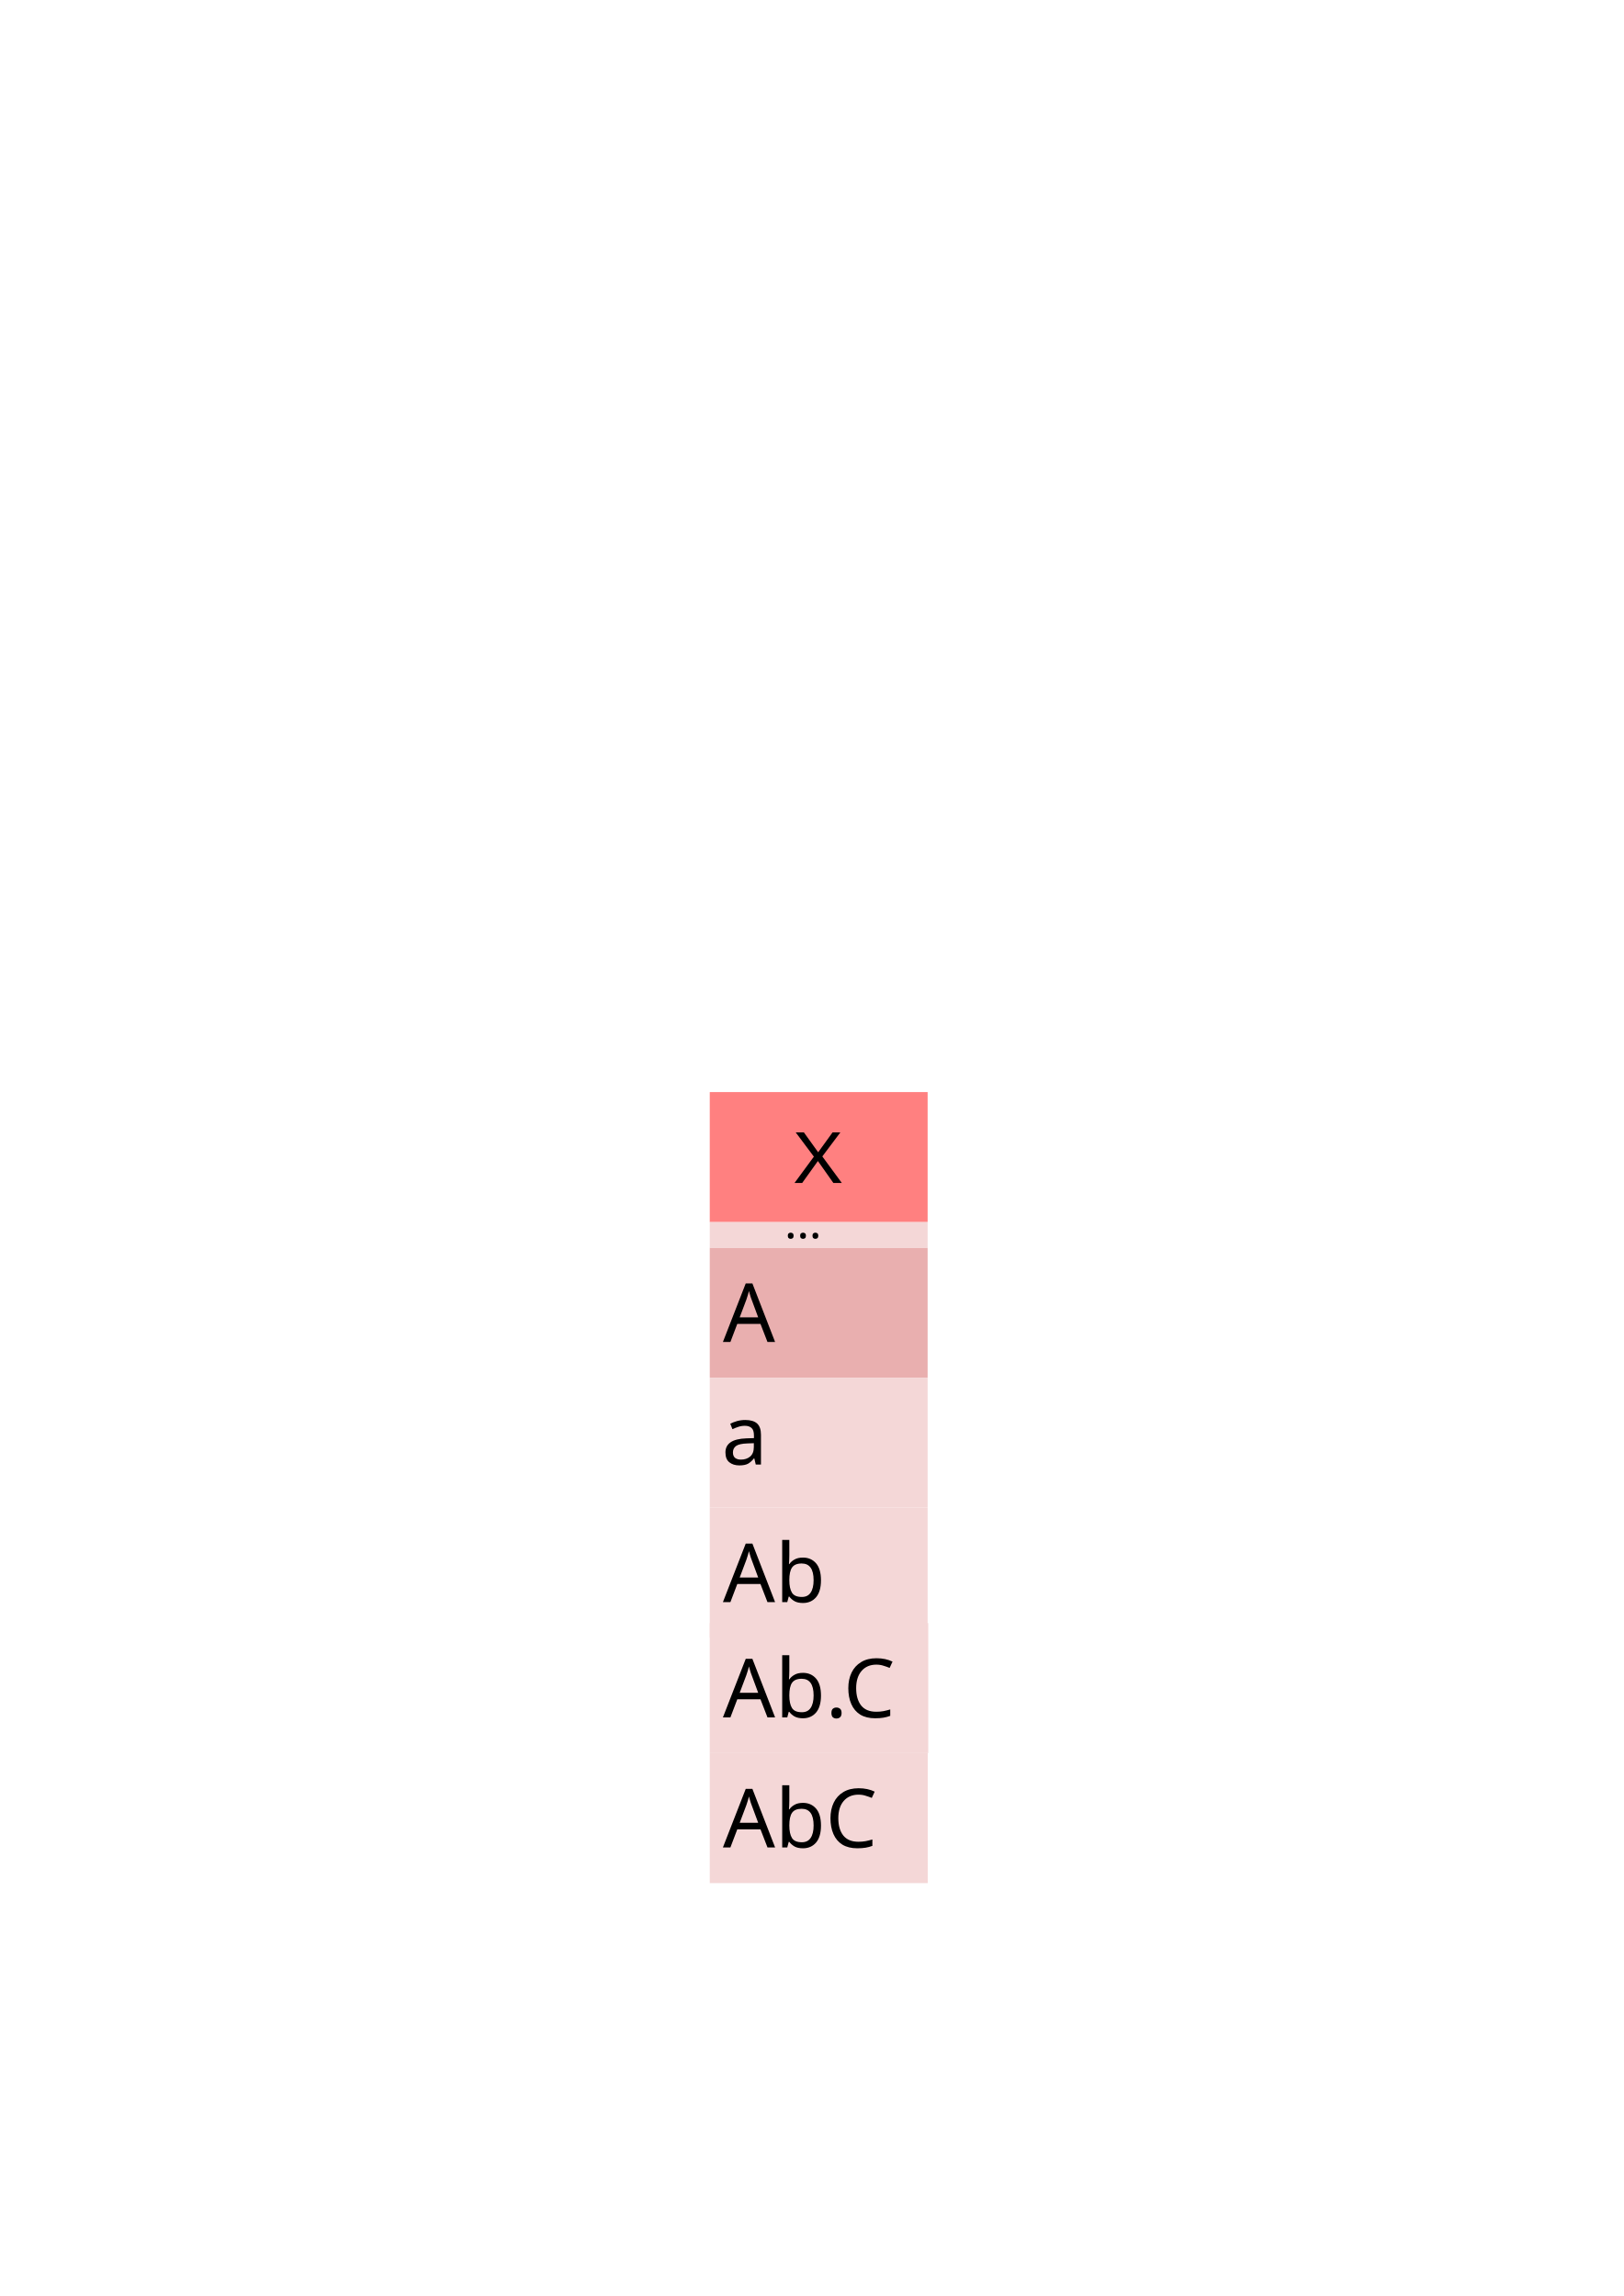
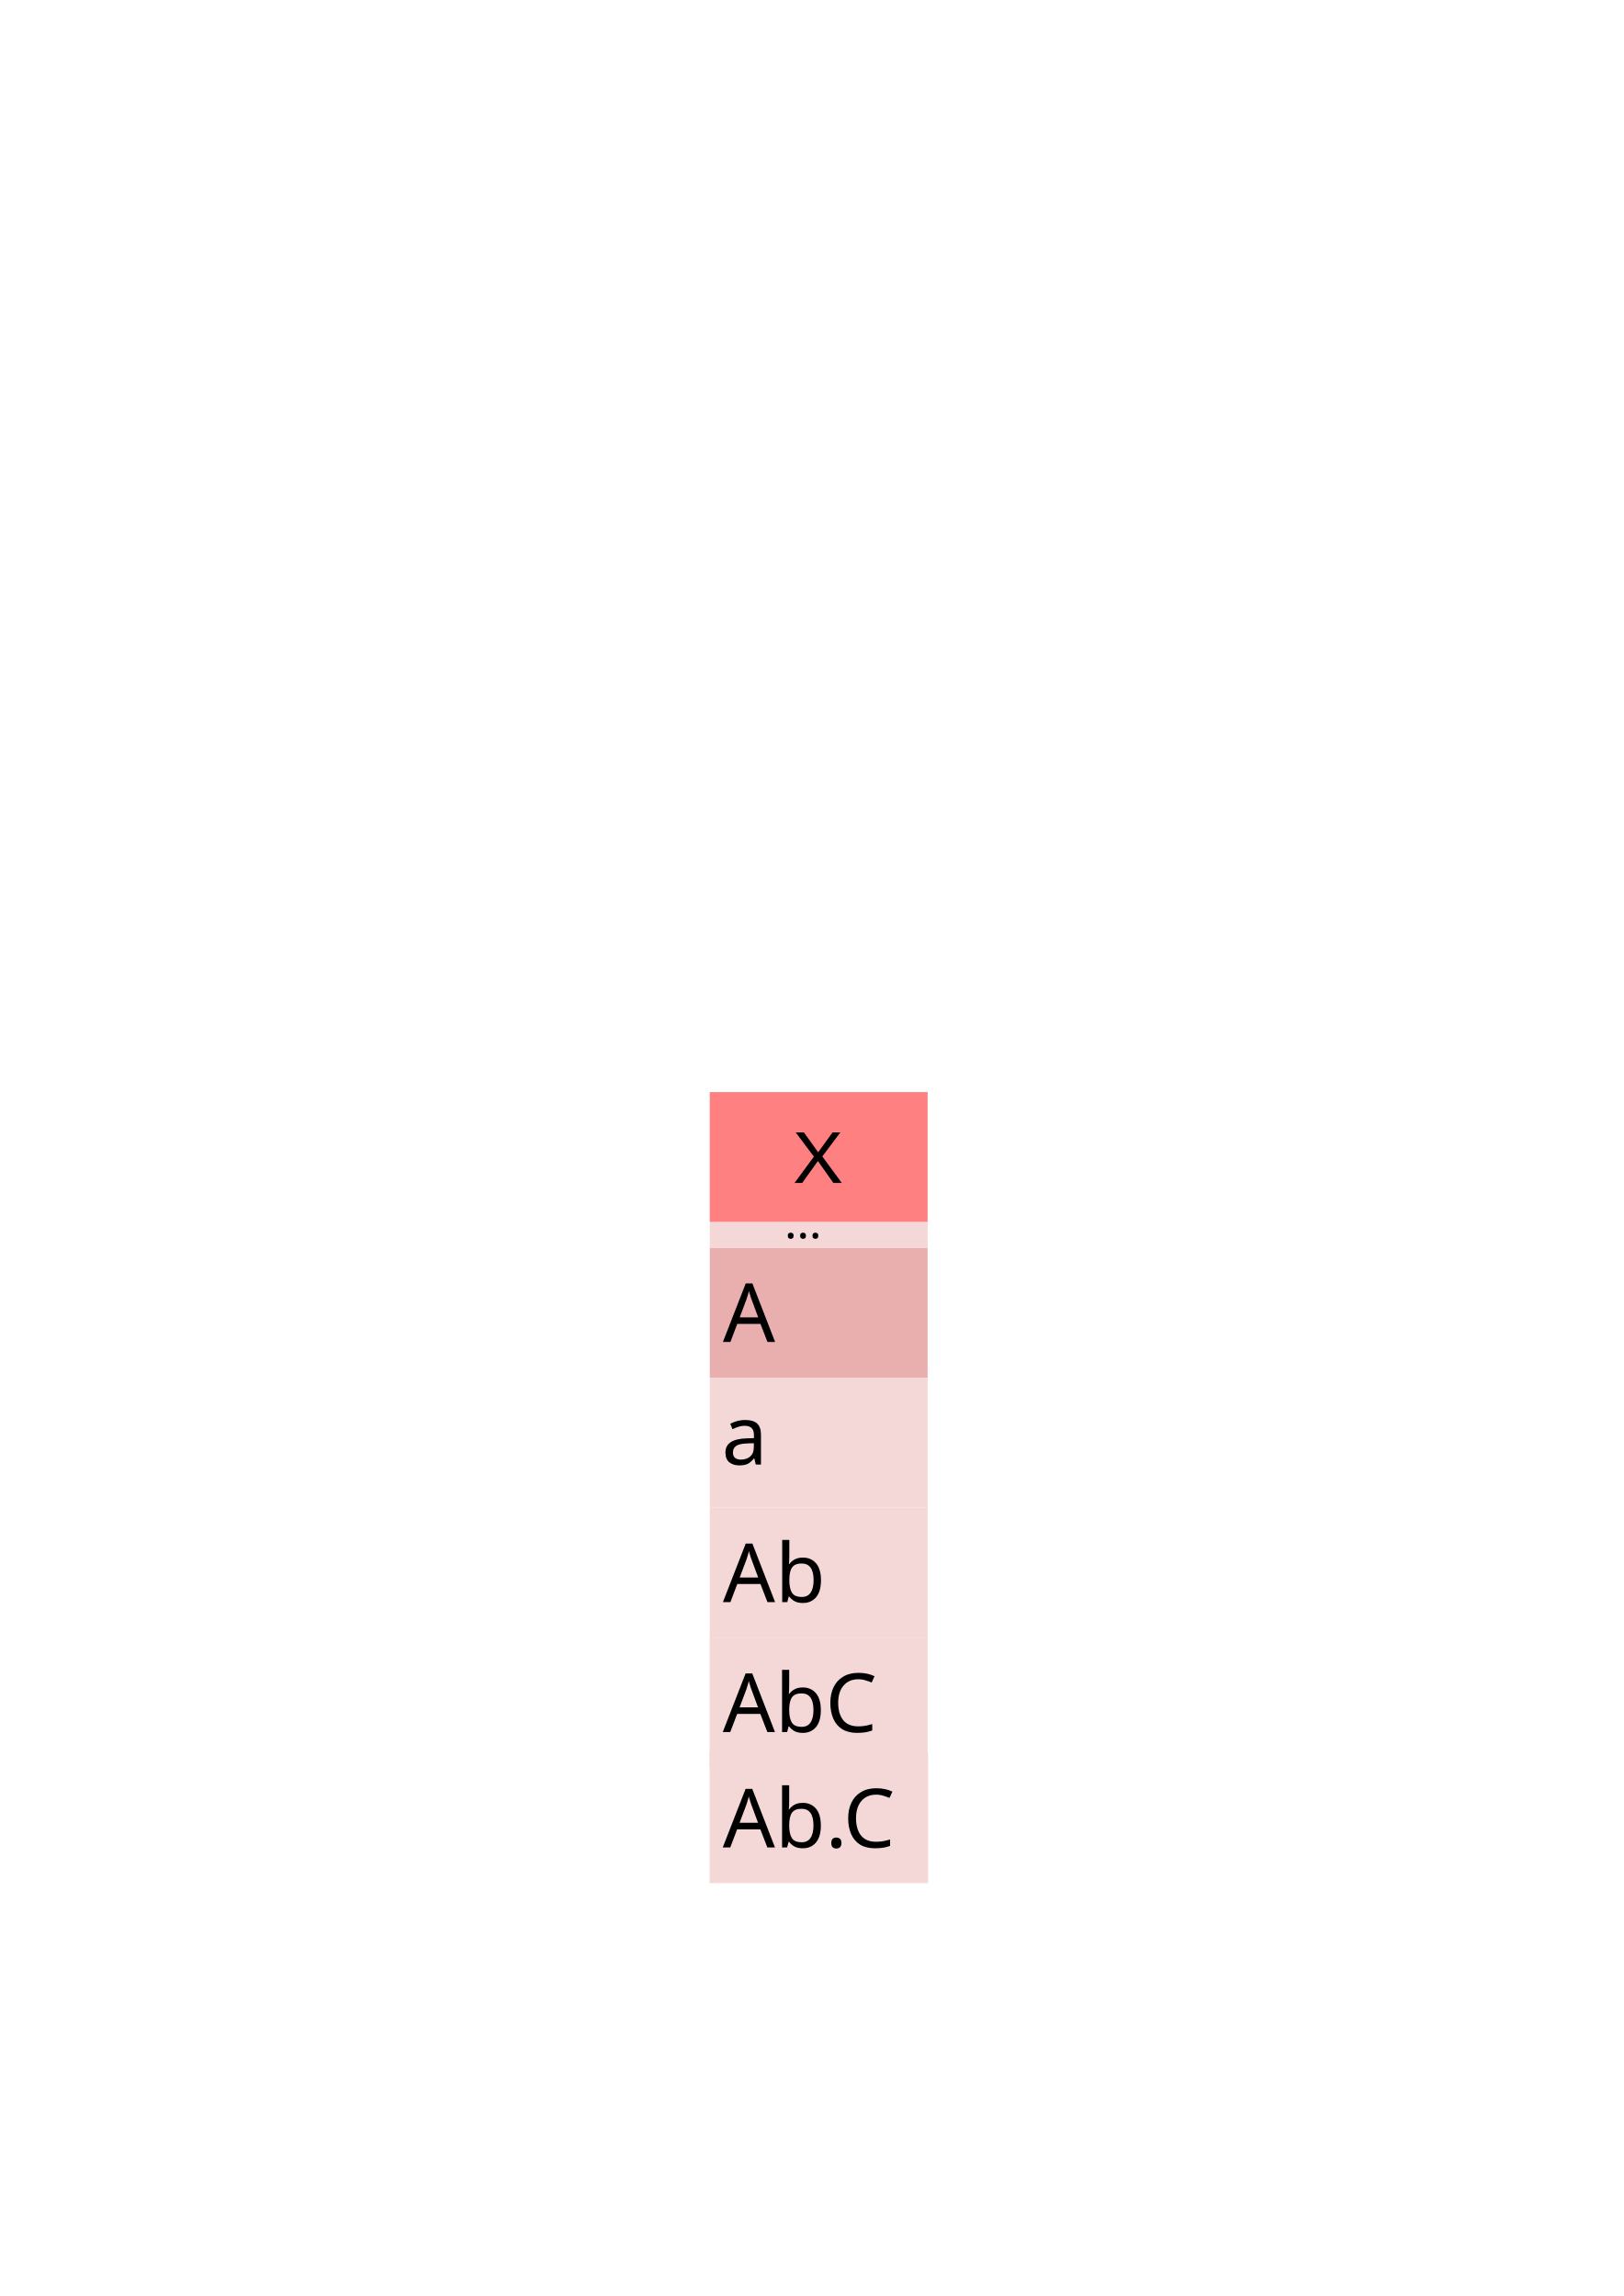
<svg xmlns="http://www.w3.org/2000/svg" width="210mm" height="297mm" viewBox="0 0 210 297" version="1.1" id="svg8">
  <defs id="defs2" />
  <g id="layer1">
    <g id="g862">
      <rect y="161.39" x="91.796" height="16.818" width="28.177" id="rect76" style="fill:#e9afaf;stroke-width:0.517" />
      <rect y="162.335" x="94.026" height="14.928" width="10.021" id="rect76-9-2-5" style="fill:#e9afaf;stroke-width:0.29" />
      <text id="text12" y="173.594" x="93.497" style="font-style:normal;font-weight:normal;font-size:10.583px;line-height:1.25;font-family:sans-serif;letter-spacing:0px;word-spacing:0px;fill:#000000;fill-opacity:1;stroke:none;stroke-width:0.265" xml:space="preserve">
        <tspan style="font-style:normal;font-variant:normal;font-weight:normal;font-stretch:normal;font-family:'JetBrains Mono';-inkscape-font-specification:'JetBrains Mono';stroke-width:0.265" y="173.594" x="93.497" id="tspan10">A</tspan>
      </text>
    </g>
    <rect style="fill:#f4d7d7;stroke-width:0.517" id="rect76-9" width="28.177" height="16.818" x="91.796" y="178.209" />
    <rect style="fill:#f4d7d7;stroke-width:0.29" id="rect76-9-2" width="10.021" height="14.928" x="94.026" y="179.154" />
    <text xml:space="preserve" style="font-style:normal;font-weight:normal;font-size:10.583px;line-height:1.25;font-family:sans-serif;letter-spacing:0px;word-spacing:0px;fill:#000000;fill-opacity:1;stroke:none;stroke-width:0.265" x="93.338" y="189.449" id="text12-3">
      <tspan id="tspan10-6" x="93.338" y="189.449" style="font-style:normal;font-variant:normal;font-weight:normal;font-stretch:normal;font-family:'JetBrains Mono';-inkscape-font-specification:'JetBrains Mono';stroke-width:0.265">a</tspan>
    </text>
    <rect style="fill:#f4d7d7;stroke-width:0.517" id="rect76-9-1" width="28.177" height="16.818" x="91.796" y="195.027" />
    <rect style="fill:#f4d7d7;stroke-width:0.29" id="rect76-9-2-0" width="10.021" height="14.928" x="94.026" y="195.972" />
    <rect style="fill:#ff8080;stroke-width:0.517" id="rect76-9-1-2-3-5" width="28.177" height="16.818" x="91.796" y="141.266" />
    <text xml:space="preserve" style="font-style:normal;font-weight:normal;font-size:9.846px;line-height:1.25;font-family:sans-serif;letter-spacing:0px;word-spacing:0px;fill:#000000;fill-opacity:1;stroke:none;stroke-width:0.246" x="95.55" y="164.483" id="text12-6" transform="scale(1.074921,0.9303009)">
      <tspan id="tspan10-9" x="95.55" y="164.483" style="font-style:normal;font-variant:normal;font-weight:normal;font-stretch:normal;font-family:'JetBrains Mono';-inkscape-font-specification:'JetBrains Mono';stroke-width:0.246">X</tspan>
    </text>
    <text xml:space="preserve" style="font-style:normal;font-weight:normal;font-size:10.583px;line-height:1.25;font-family:sans-serif;letter-spacing:0px;word-spacing:0px;fill:#000000;fill-opacity:1;stroke:none;stroke-width:0.265" x="93.497" y="207.246" id="text12-2">
      <tspan id="tspan10-2" x="93.497" y="207.246" style="font-style:normal;font-variant:normal;font-weight:normal;font-stretch:normal;font-family:'JetBrains Mono';-inkscape-font-specification:'JetBrains Mono';stroke-width:0.265">Ab</tspan>
    </text>
    <rect style="fill:#f4d7d7;stroke-width:0.229" id="rect76-9-1-2-4" width="28.177" height="3.306" x="91.796" y="158.085" />
    <text xml:space="preserve" style="font-style:normal;font-weight:normal;font-size:5.954px;line-height:1.25;font-family:sans-serif;letter-spacing:0px;word-spacing:0px;fill:#000000;fill-opacity:1;stroke:none;stroke-width:0.149" x="101.469" y="160.172" id="text12-3-7">
      <tspan id="tspan10-6-7" x="101.469" y="160.172" style="font-style:normal;font-variant:normal;font-weight:normal;font-stretch:normal;font-family:'JetBrains Mono';-inkscape-font-specification:'JetBrains Mono';stroke-width:0.149">...</tspan>
    </text>
-     <g id="g856" transform="translate(51.5087,85.50735)">
+     <g id="g856" transform="translate(51.49086,70.57892)">
      <rect y="141.266" x="40.287" height="16.818" width="28.195" id="rect76-5" style="fill:#f4d7d7;stroke-width:0.517" />
      <rect y="142.211" x="42.517" height="14.928" width="10.021" id="rect76-9-2-5-4" style="fill:#f4d7d7;stroke-width:0.29" />
      <text id="text12-8" y="153.47" x="41.988" style="font-style:normal;font-weight:normal;font-size:10.583px;line-height:1.25;font-family:sans-serif;letter-spacing:0px;word-spacing:0px;fill:#000000;fill-opacity:1;stroke:none;stroke-width:0.265" xml:space="preserve">
        <tspan style="font-style:normal;font-variant:normal;font-weight:normal;font-stretch:normal;font-family:'JetBrains Mono';-inkscape-font-specification:'JetBrains Mono';stroke-width:0.265" y="153.47" x="41.988" id="tspan10-1">AbC</tspan>
      </text>
    </g>
-     <g id="g850" transform="translate(28.25844,68.68904)">
+     <g id="g850" transform="translate(28.2406,85.50735)">
      <rect y="141.266" x="63.537" height="16.818" width="28.258" id="rect76-5-2" style="fill:#f4d7d7;stroke-width:0.517" />
      <rect y="142.211" x="65.767" height="14.928" width="10.021" id="rect76-9-2-5-4-8" style="fill:#f4d7d7;stroke-width:0.29" />
      <text id="text12-8-9" y="153.47" x="65.238" style="font-style:normal;font-weight:normal;font-size:10.583px;line-height:1.25;font-family:sans-serif;letter-spacing:0px;word-spacing:0px;fill:#000000;fill-opacity:1;stroke:none;stroke-width:0.265" xml:space="preserve">
        <tspan style="font-style:normal;font-variant:normal;font-weight:normal;font-stretch:normal;font-family:'JetBrains Mono';-inkscape-font-specification:'JetBrains Mono';stroke-width:0.265" y="153.47" x="65.238" id="tspan10-1-3">Ab.C</tspan>
      </text>
    </g>
  </g>
</svg>
